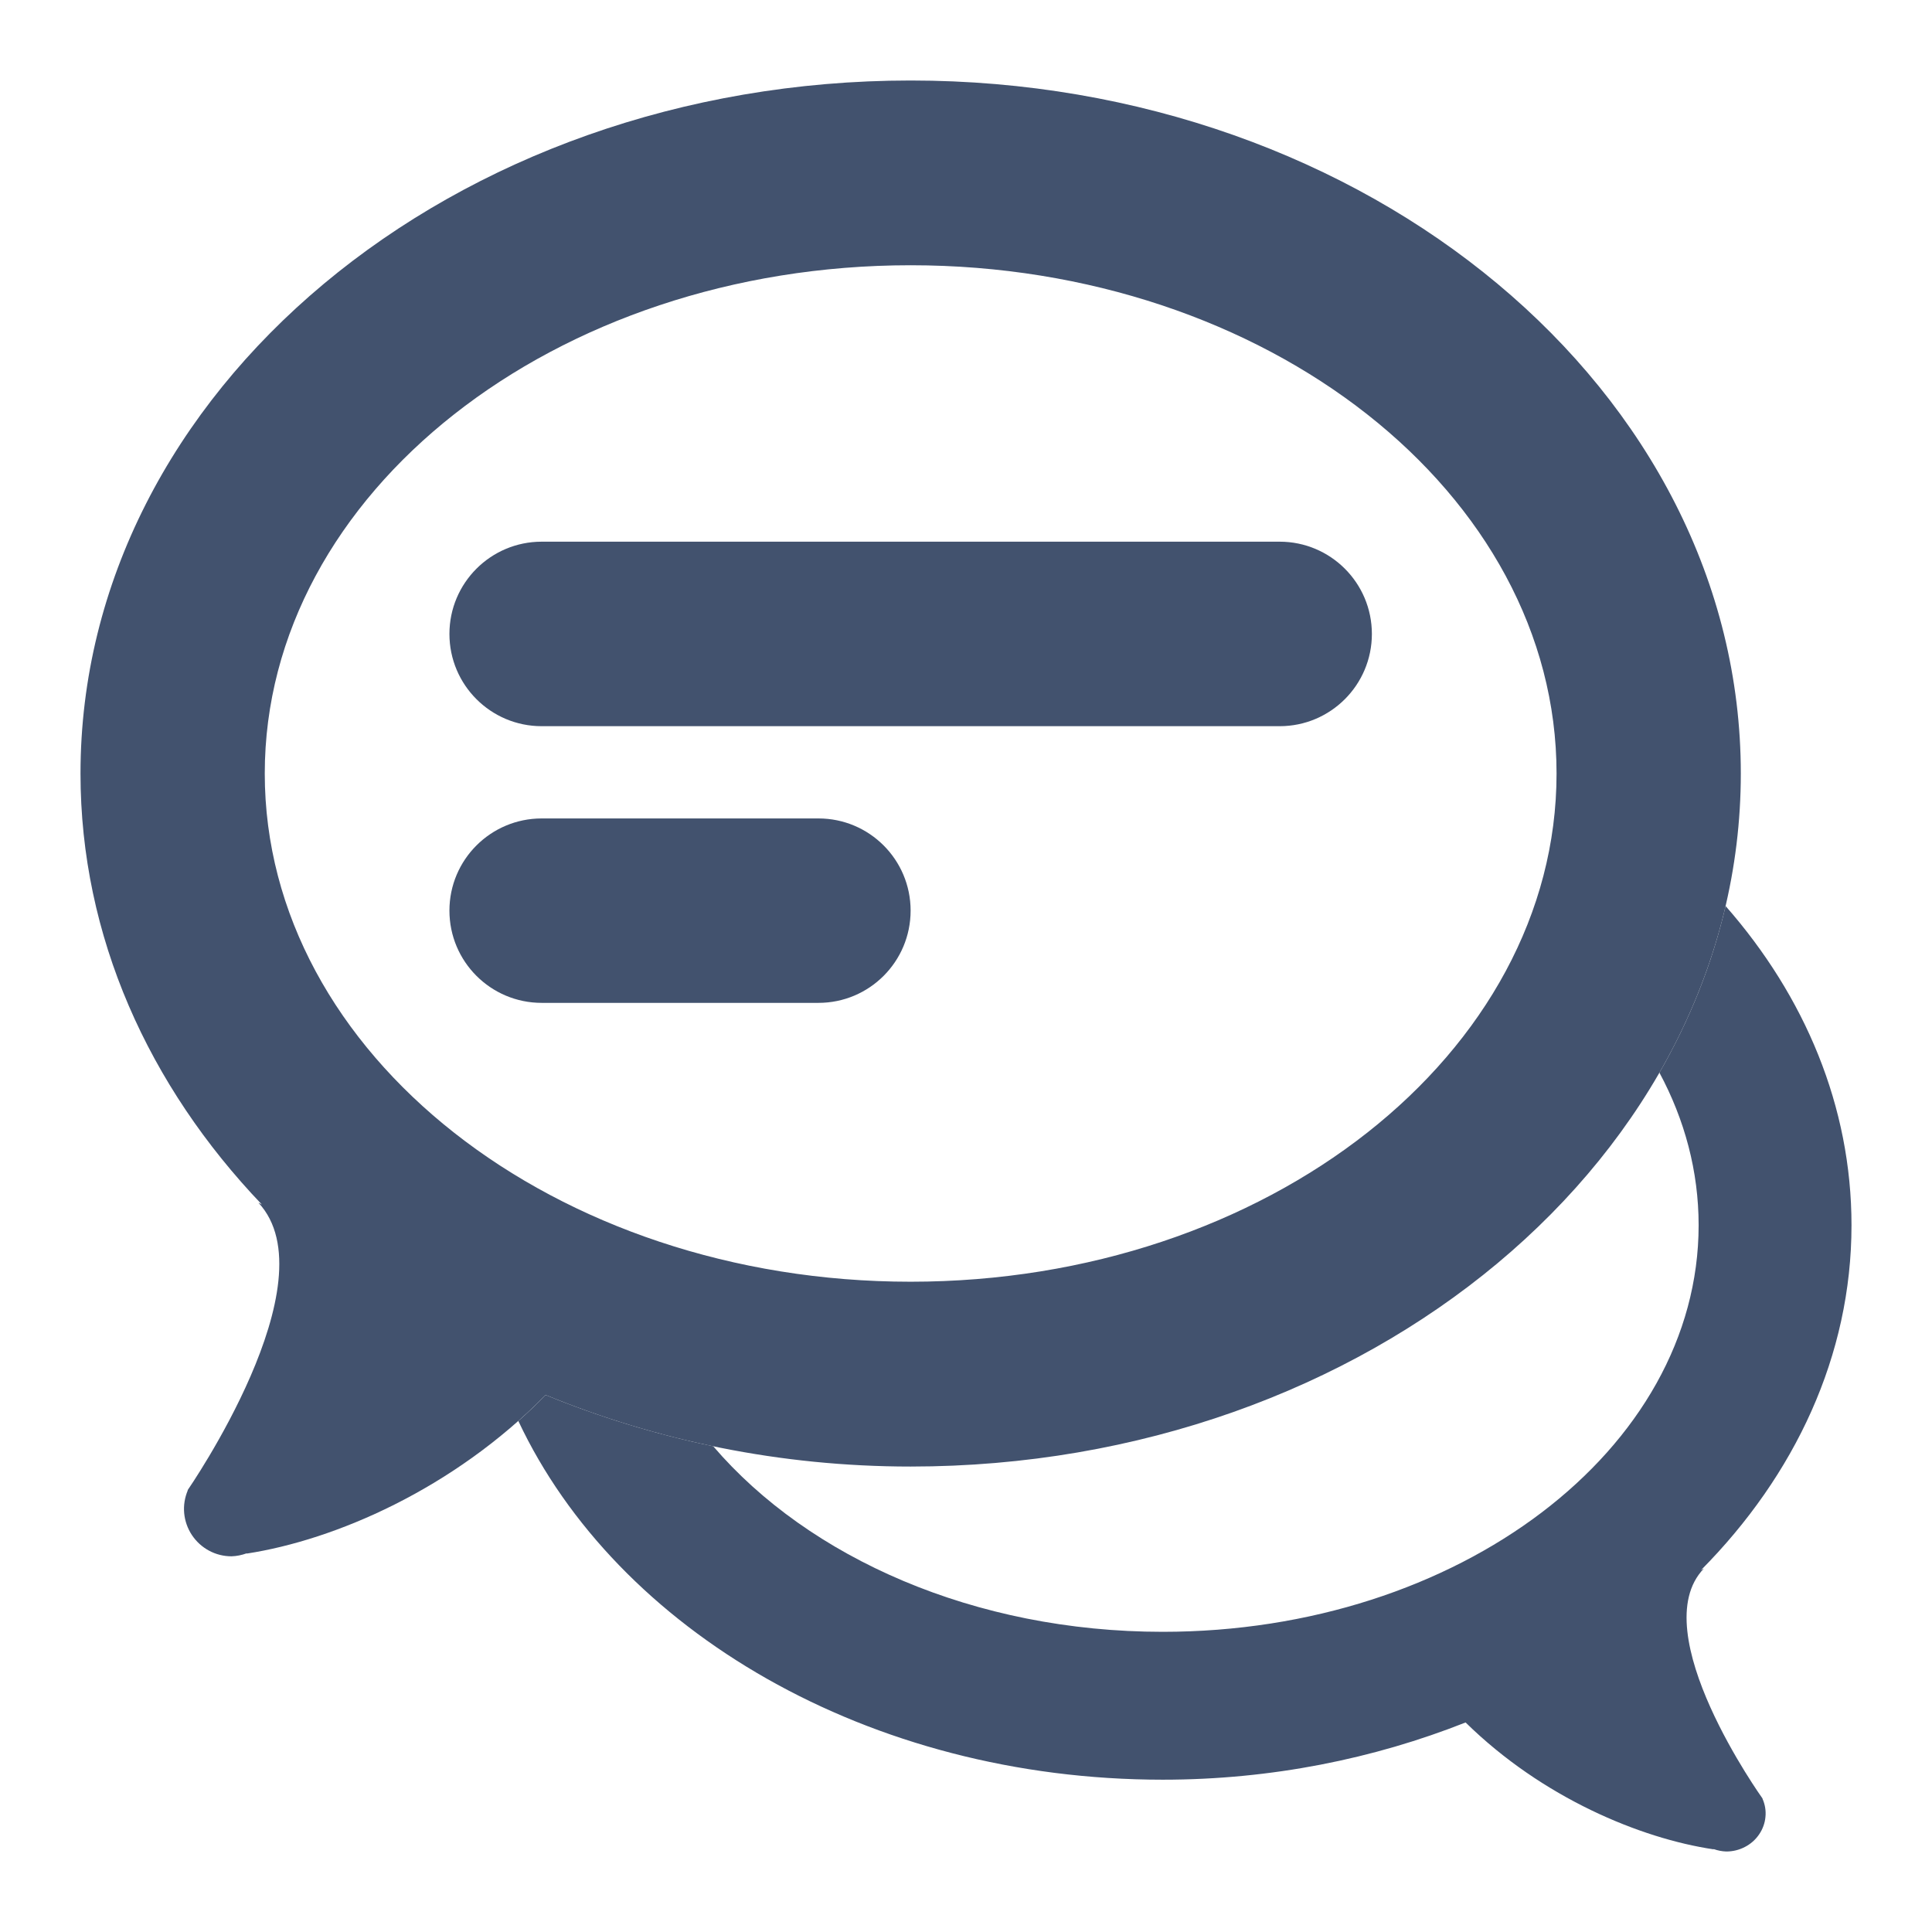
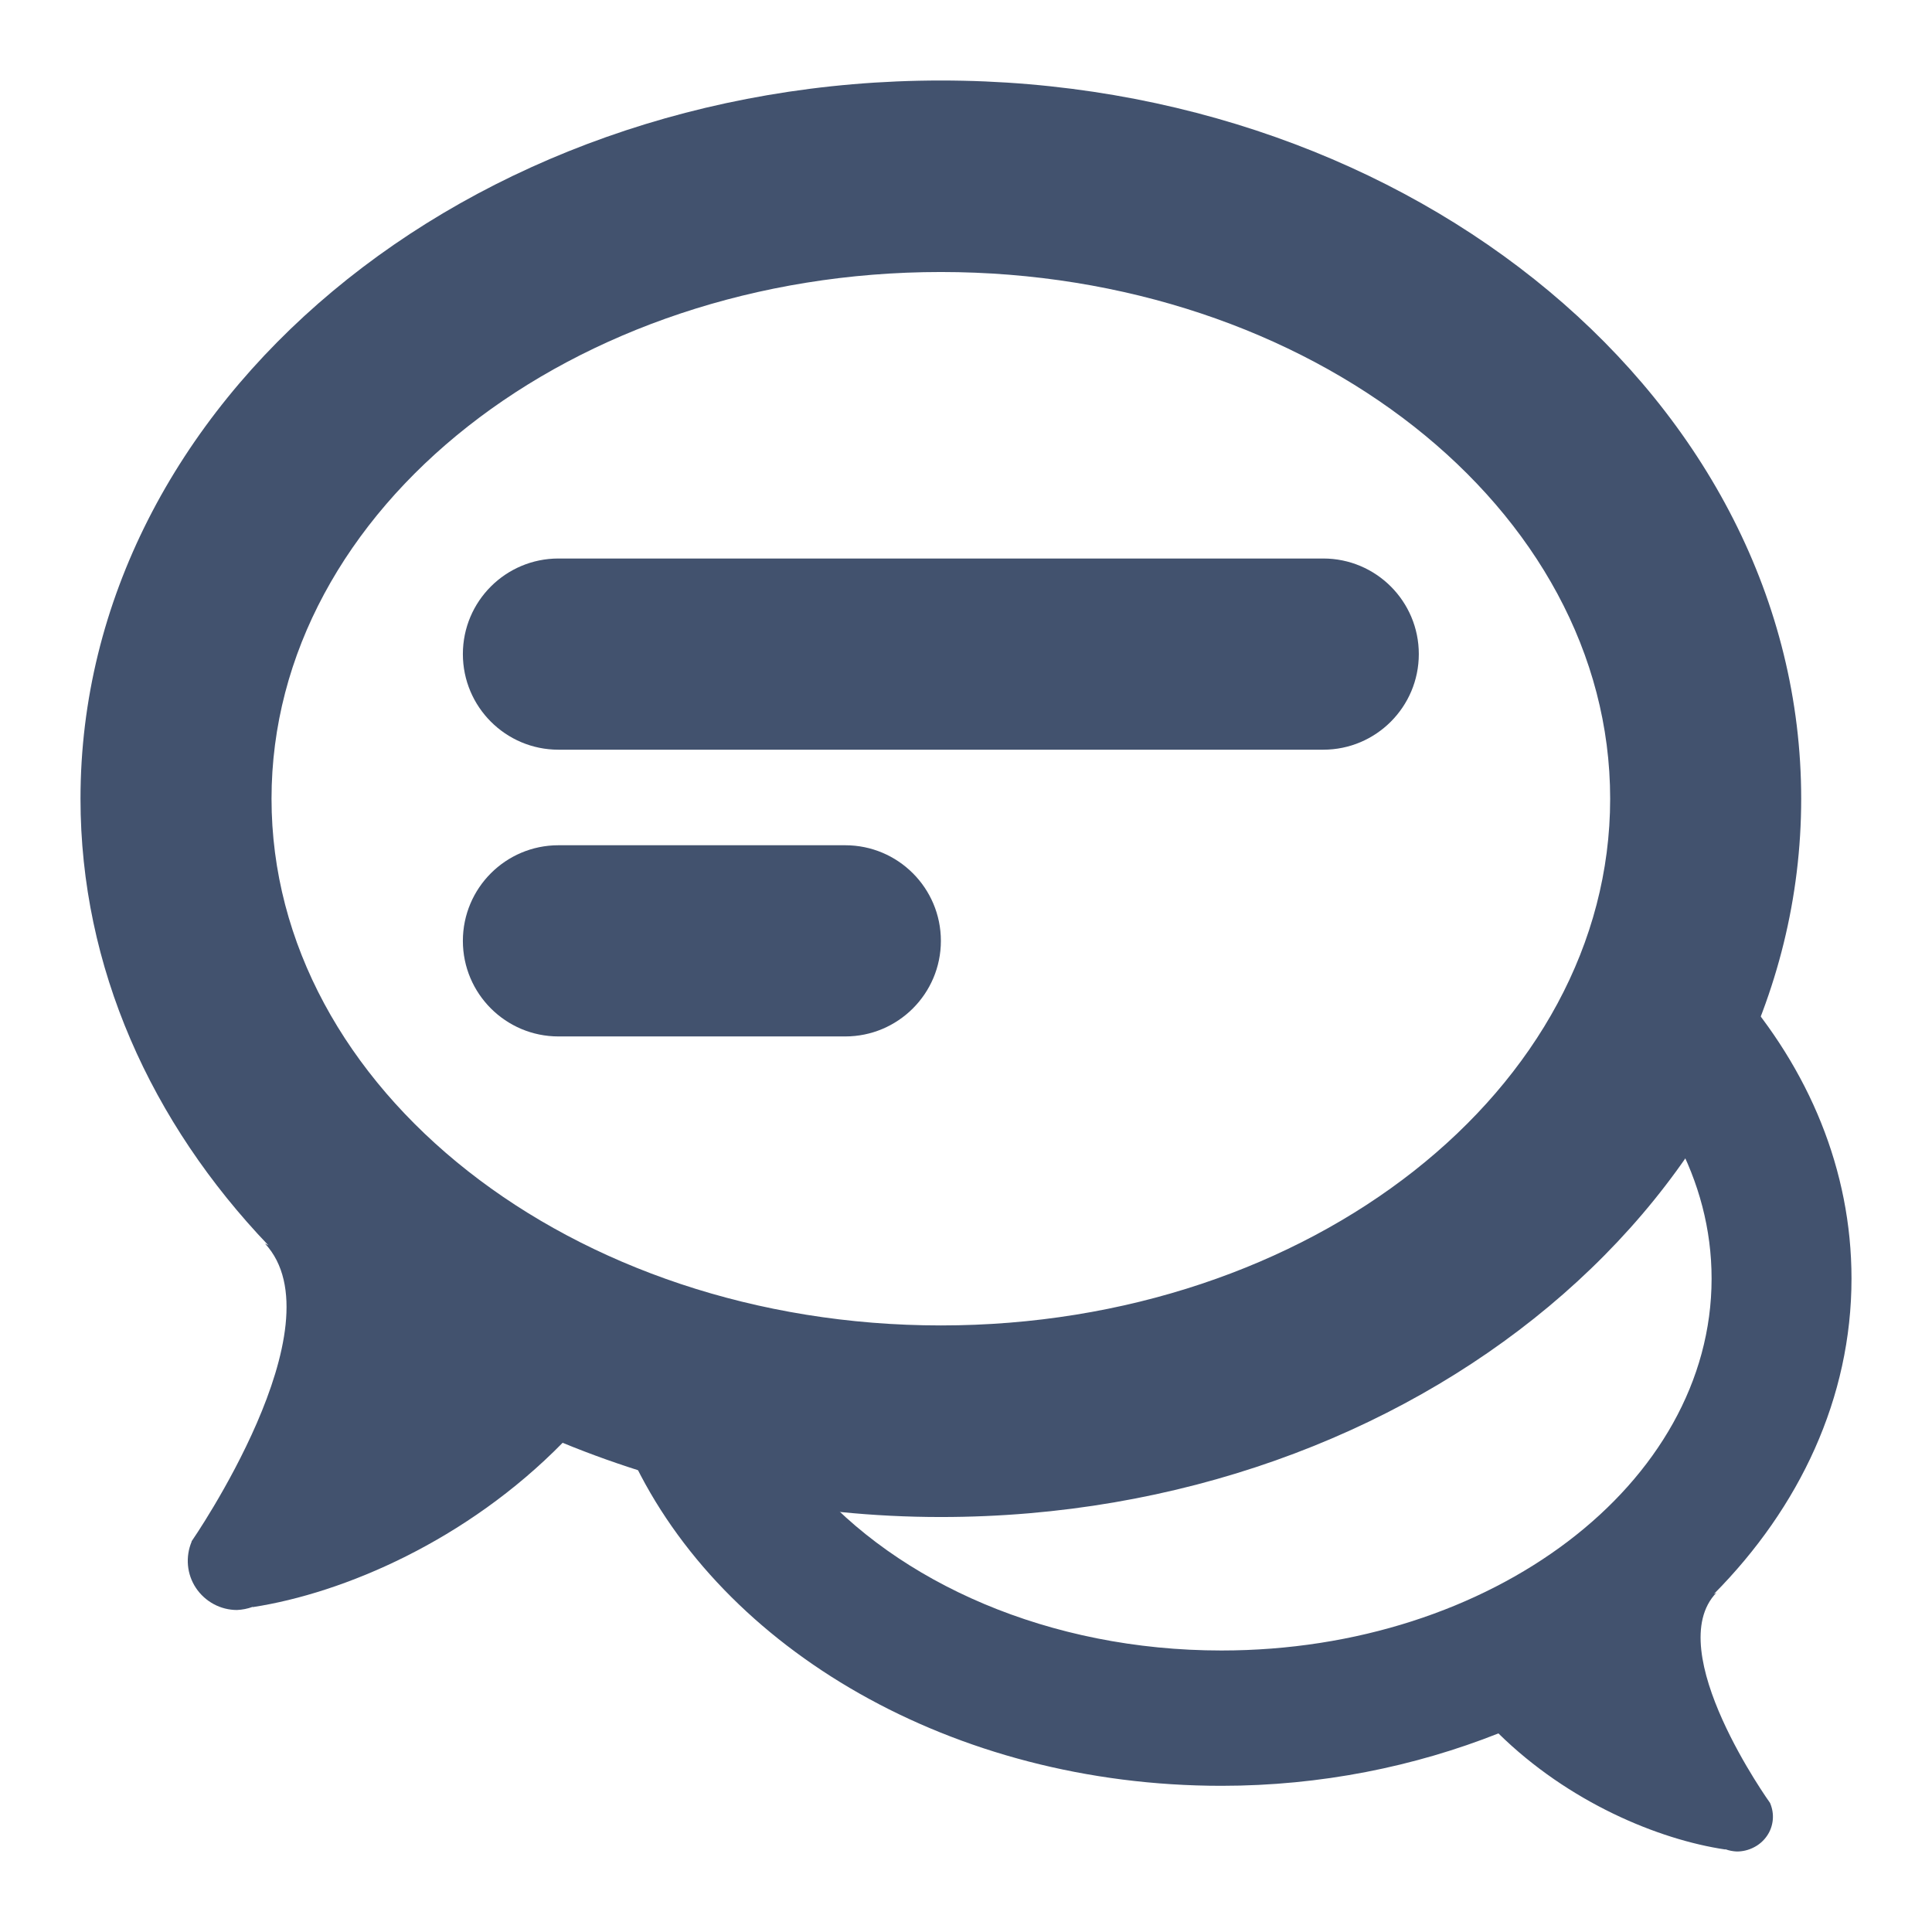
<svg xmlns="http://www.w3.org/2000/svg" width="24" height="24" viewBox="0 0 24 24" fill="none">
-   <path fill-rule="evenodd" clip-rule="evenodd" d="M19.336 9.609C19.336 6.128 15.737 3.295 11.312 3.295C6.888 3.295 3.289 6.128 3.289 9.609C3.289 13.091 6.888 15.922 11.312 15.922C15.737 15.922 19.336 13.091 19.336 9.609ZM2.331 18.513V18.511C2.331 18.511 4.124 15.921 3.21 14.94L3.253 14.963C1.847 13.492 1 11.632 1 9.609C1 4.863 5.626 1 11.312 1C16.999 1 21.625 4.861 21.625 9.609C21.625 14.356 16.999 18.218 11.312 18.218C9.685 18.218 8.15 17.892 6.778 17.329C5.629 18.5 4.158 19.131 3.066 19.299L3.064 19.296C3.003 19.318 2.94 19.331 2.876 19.333C2.778 19.333 2.682 19.309 2.597 19.263C2.511 19.217 2.438 19.15 2.384 19.069C2.33 18.988 2.297 18.894 2.288 18.797C2.279 18.7 2.295 18.603 2.333 18.513H2.331Z" fill="#42526E" />
-   <path d="M15.896 6.729H6.729C6.096 6.729 5.583 7.242 5.583 7.875C5.583 8.508 6.096 9.021 6.729 9.021H15.896C16.529 9.021 17.042 8.508 17.042 7.875C17.042 7.242 16.529 6.729 15.896 6.729Z" fill="#42526E" />
-   <path d="M10.167 10.167H6.729C6.096 10.167 5.583 10.68 5.583 11.312C5.583 11.945 6.096 12.458 6.729 12.458H10.167C10.8 12.458 11.312 11.945 11.312 11.312C11.312 10.68 10.8 10.167 10.167 10.167Z" fill="#42526E" />
-   <path fill-rule="evenodd" clip-rule="evenodd" d="M6.439 17.652C7.662 20.253 10.789 22.108 14.444 22.108C15.794 22.108 17.068 21.847 18.206 21.397C19.16 22.334 20.38 22.838 21.286 22.973L21.288 22.97C21.338 22.988 21.39 22.998 21.444 23C21.525 23 21.604 22.981 21.675 22.944C21.747 22.907 21.807 22.854 21.852 22.788C21.896 22.724 21.924 22.649 21.931 22.571C21.939 22.494 21.926 22.415 21.894 22.344H21.895V22.342C21.895 22.342 20.409 20.27 21.166 19.485L21.131 19.504C22.297 18.327 23 16.839 23 15.22C23 13.745 22.421 12.377 21.436 11.255C21.267 11.981 20.988 12.675 20.614 13.325C20.928 13.91 21.101 14.55 21.101 15.22C21.101 18.006 18.115 20.271 14.444 20.271C12.107 20.271 10.048 19.353 8.86 17.966C8.134 17.815 7.437 17.599 6.778 17.329C6.668 17.442 6.555 17.549 6.439 17.652Z" fill="#42526E" />
+   <path fill-rule="evenodd" clip-rule="evenodd" d="M20.002 9.922C20.002 6.314 16.272 3.379 11.688 3.379C7.103 3.379 3.373 6.314 3.373 9.922C3.373 13.53 7.103 16.465 11.688 16.465C16.272 16.465 20.002 13.53 20.002 9.922ZM2.38 19.15V19.147C2.38 19.147 4.237 16.464 3.291 15.447L3.335 15.471C1.878 13.946 1 12.019 1 9.922C1 5.003 5.794 1 11.688 1C17.581 1 22.375 5.002 22.375 9.922C22.375 14.841 17.581 18.845 11.688 18.845C10.001 18.845 8.41 18.506 6.989 17.923C5.798 19.137 4.273 19.79 3.141 19.964L3.139 19.961C3.076 19.984 3.011 19.997 2.944 20C2.843 20 2.744 19.975 2.655 19.927C2.566 19.879 2.49 19.81 2.434 19.726C2.378 19.642 2.344 19.545 2.335 19.445C2.326 19.344 2.342 19.243 2.381 19.15H2.38Z" fill="#42526E" />
+   <path d="M16.438 6.938H6.937C6.282 6.938 5.75 7.469 5.75 8.125C5.75 8.781 6.282 9.313 6.937 9.313H16.438C17.093 9.313 17.625 8.781 17.625 8.125C17.625 7.469 17.093 6.938 16.438 6.938Z" fill="#42526E" />
+   <path d="M10.5 10.5H6.937C6.282 10.5 5.75 11.032 5.75 11.688C5.75 12.343 6.282 12.875 6.937 12.875H10.5C11.156 12.875 11.688 12.343 11.688 11.688C11.688 11.032 11.156 10.5 10.5 10.5Z" fill="#42526E" />
+   <path fill-rule="evenodd" clip-rule="evenodd" d="M7.849 18.107C8.968 20.487 11.829 22.184 15.173 22.184C16.408 22.184 17.573 21.945 18.614 21.533C19.486 22.39 20.603 22.852 21.432 22.975L21.434 22.972C21.479 22.989 21.528 22.998 21.576 23C21.65 23 21.723 22.982 21.788 22.948C21.853 22.915 21.909 22.866 21.95 22.806C21.991 22.747 22.015 22.679 22.022 22.608C22.029 22.537 22.017 22.465 21.989 22.399H21.989V22.398C21.989 22.398 20.629 20.503 21.322 19.785L21.29 19.802C22.357 18.725 23 17.364 23 15.883C23 14.533 22.47 13.281 21.569 12.255C21.414 12.919 21.159 13.555 20.817 14.149C21.104 14.684 21.262 15.27 21.262 15.883C21.262 18.431 18.531 20.503 15.173 20.503C13.035 20.503 11.151 19.663 10.064 18.395C9.399 18.257 8.762 18.059 8.16 17.812C8.059 17.915 7.955 18.013 7.849 18.107Z" fill="#42526E" />
</svg>
